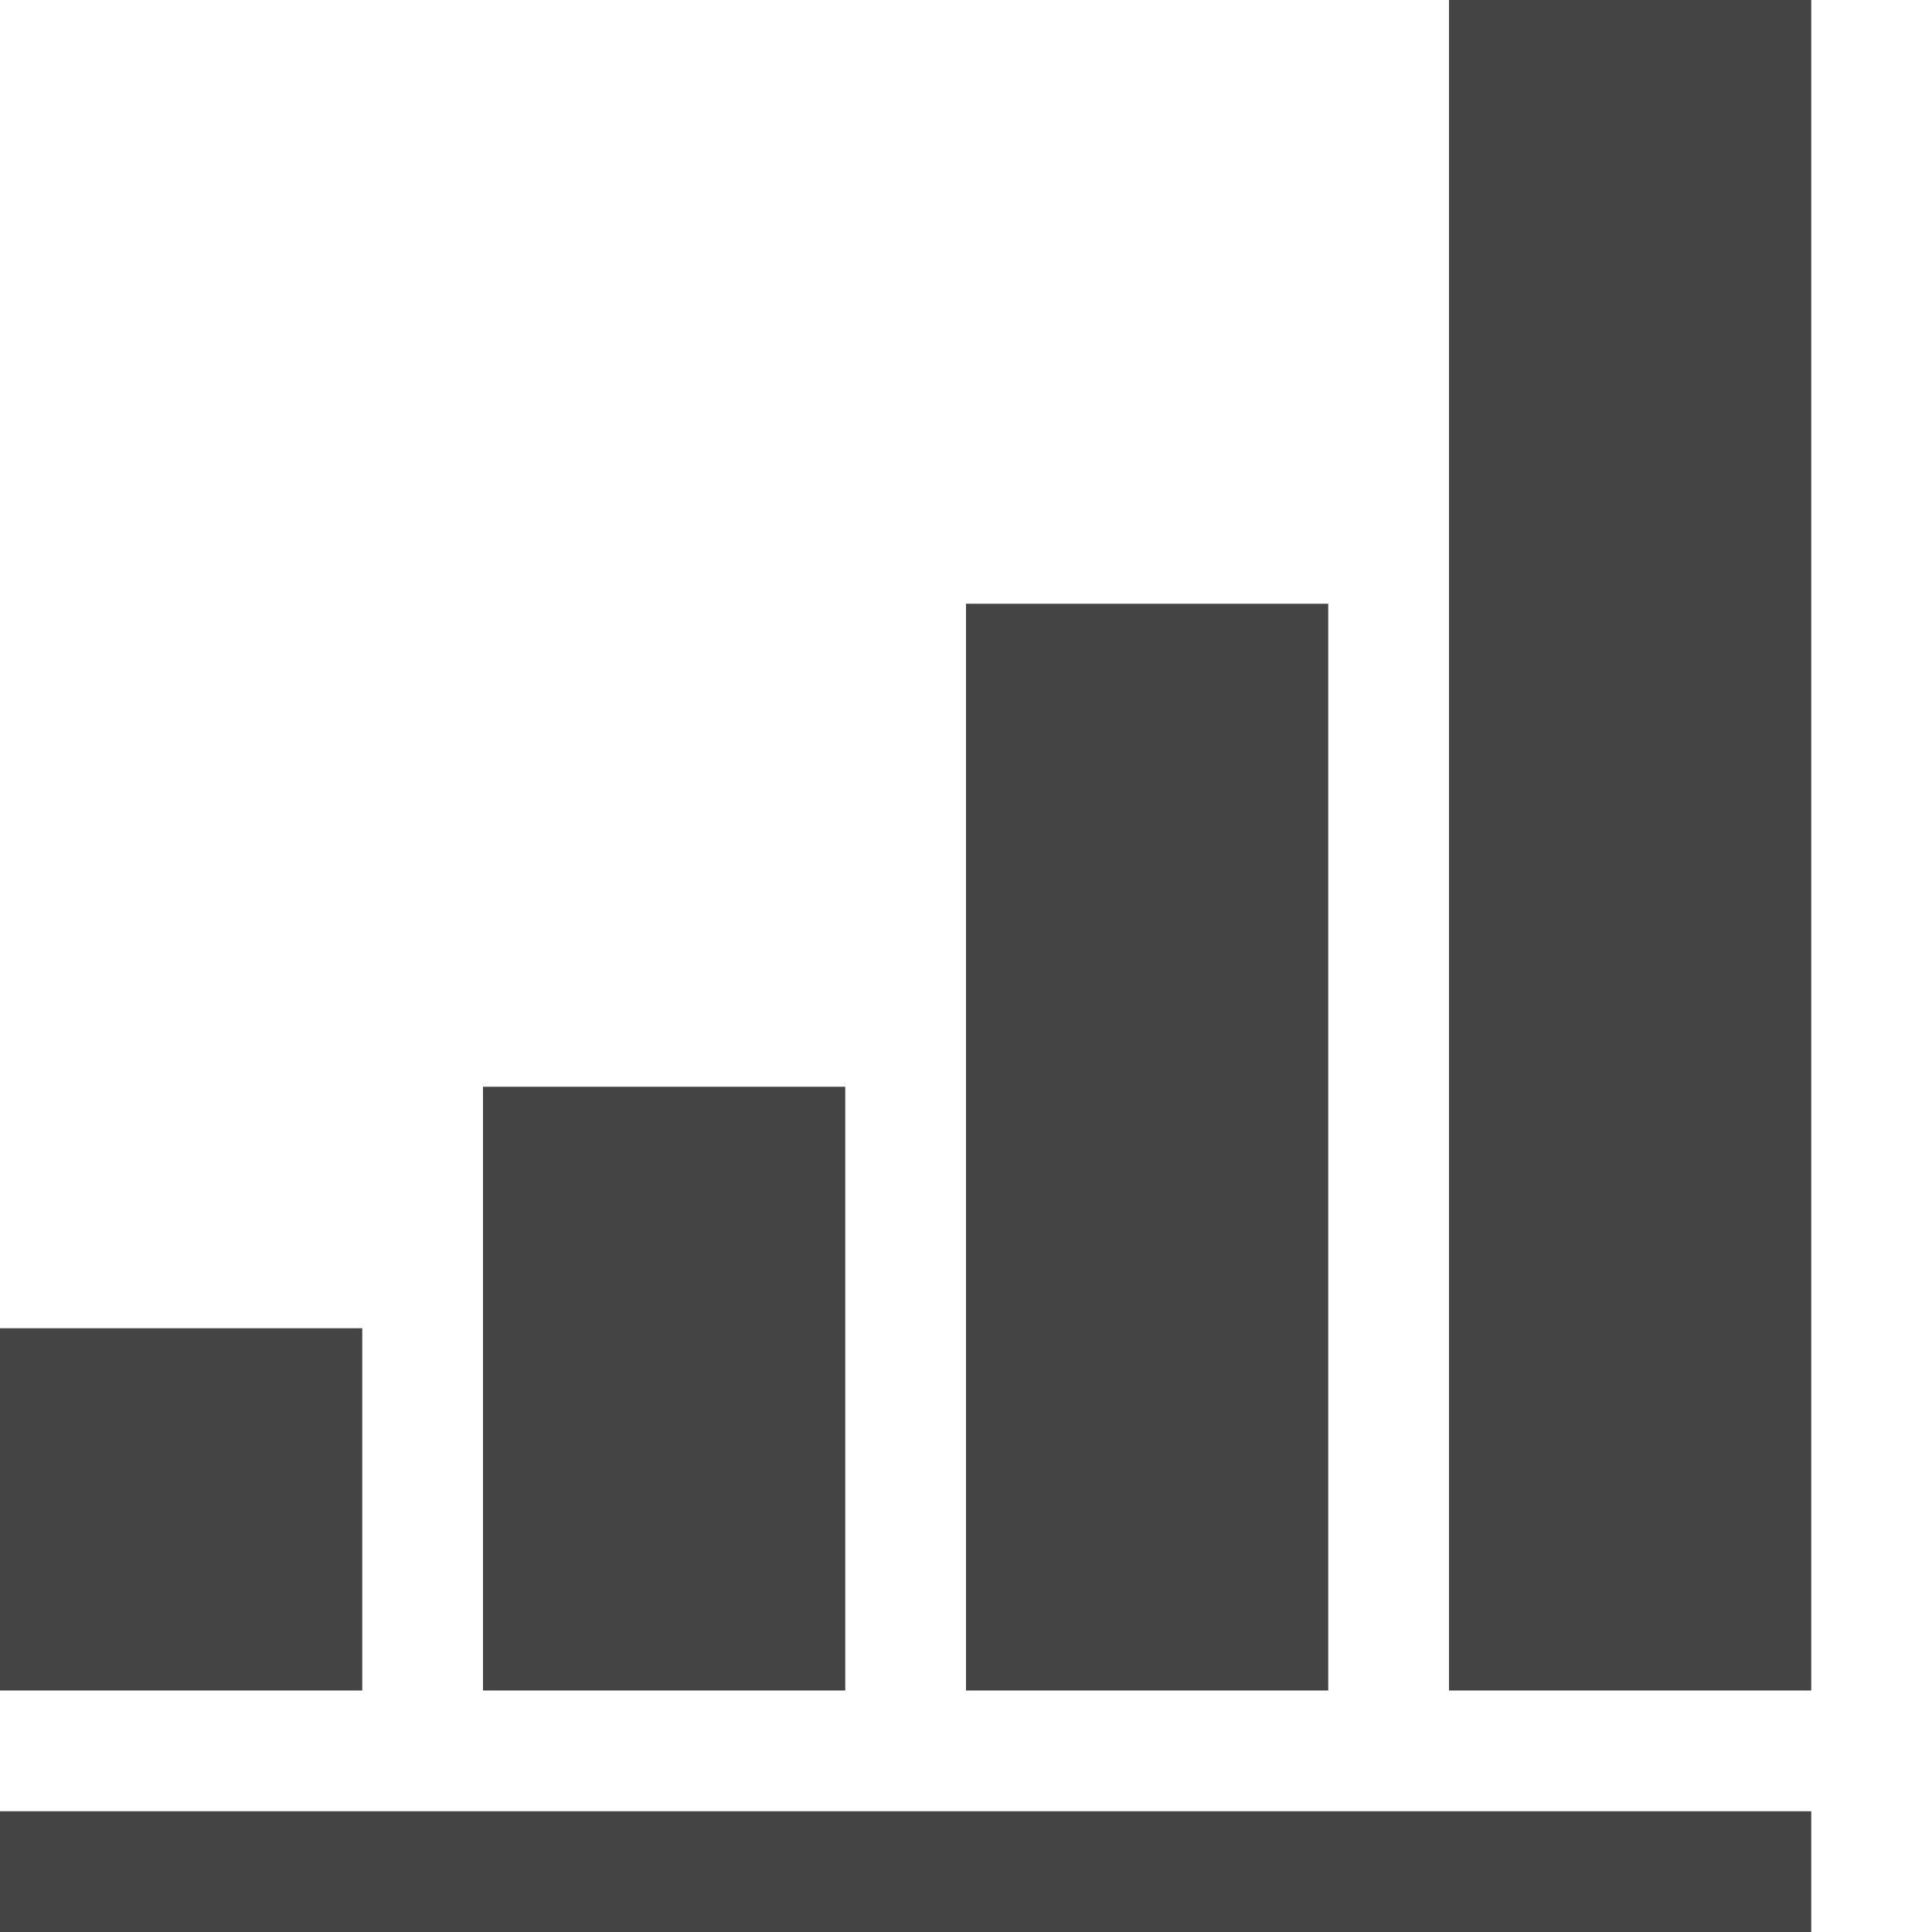
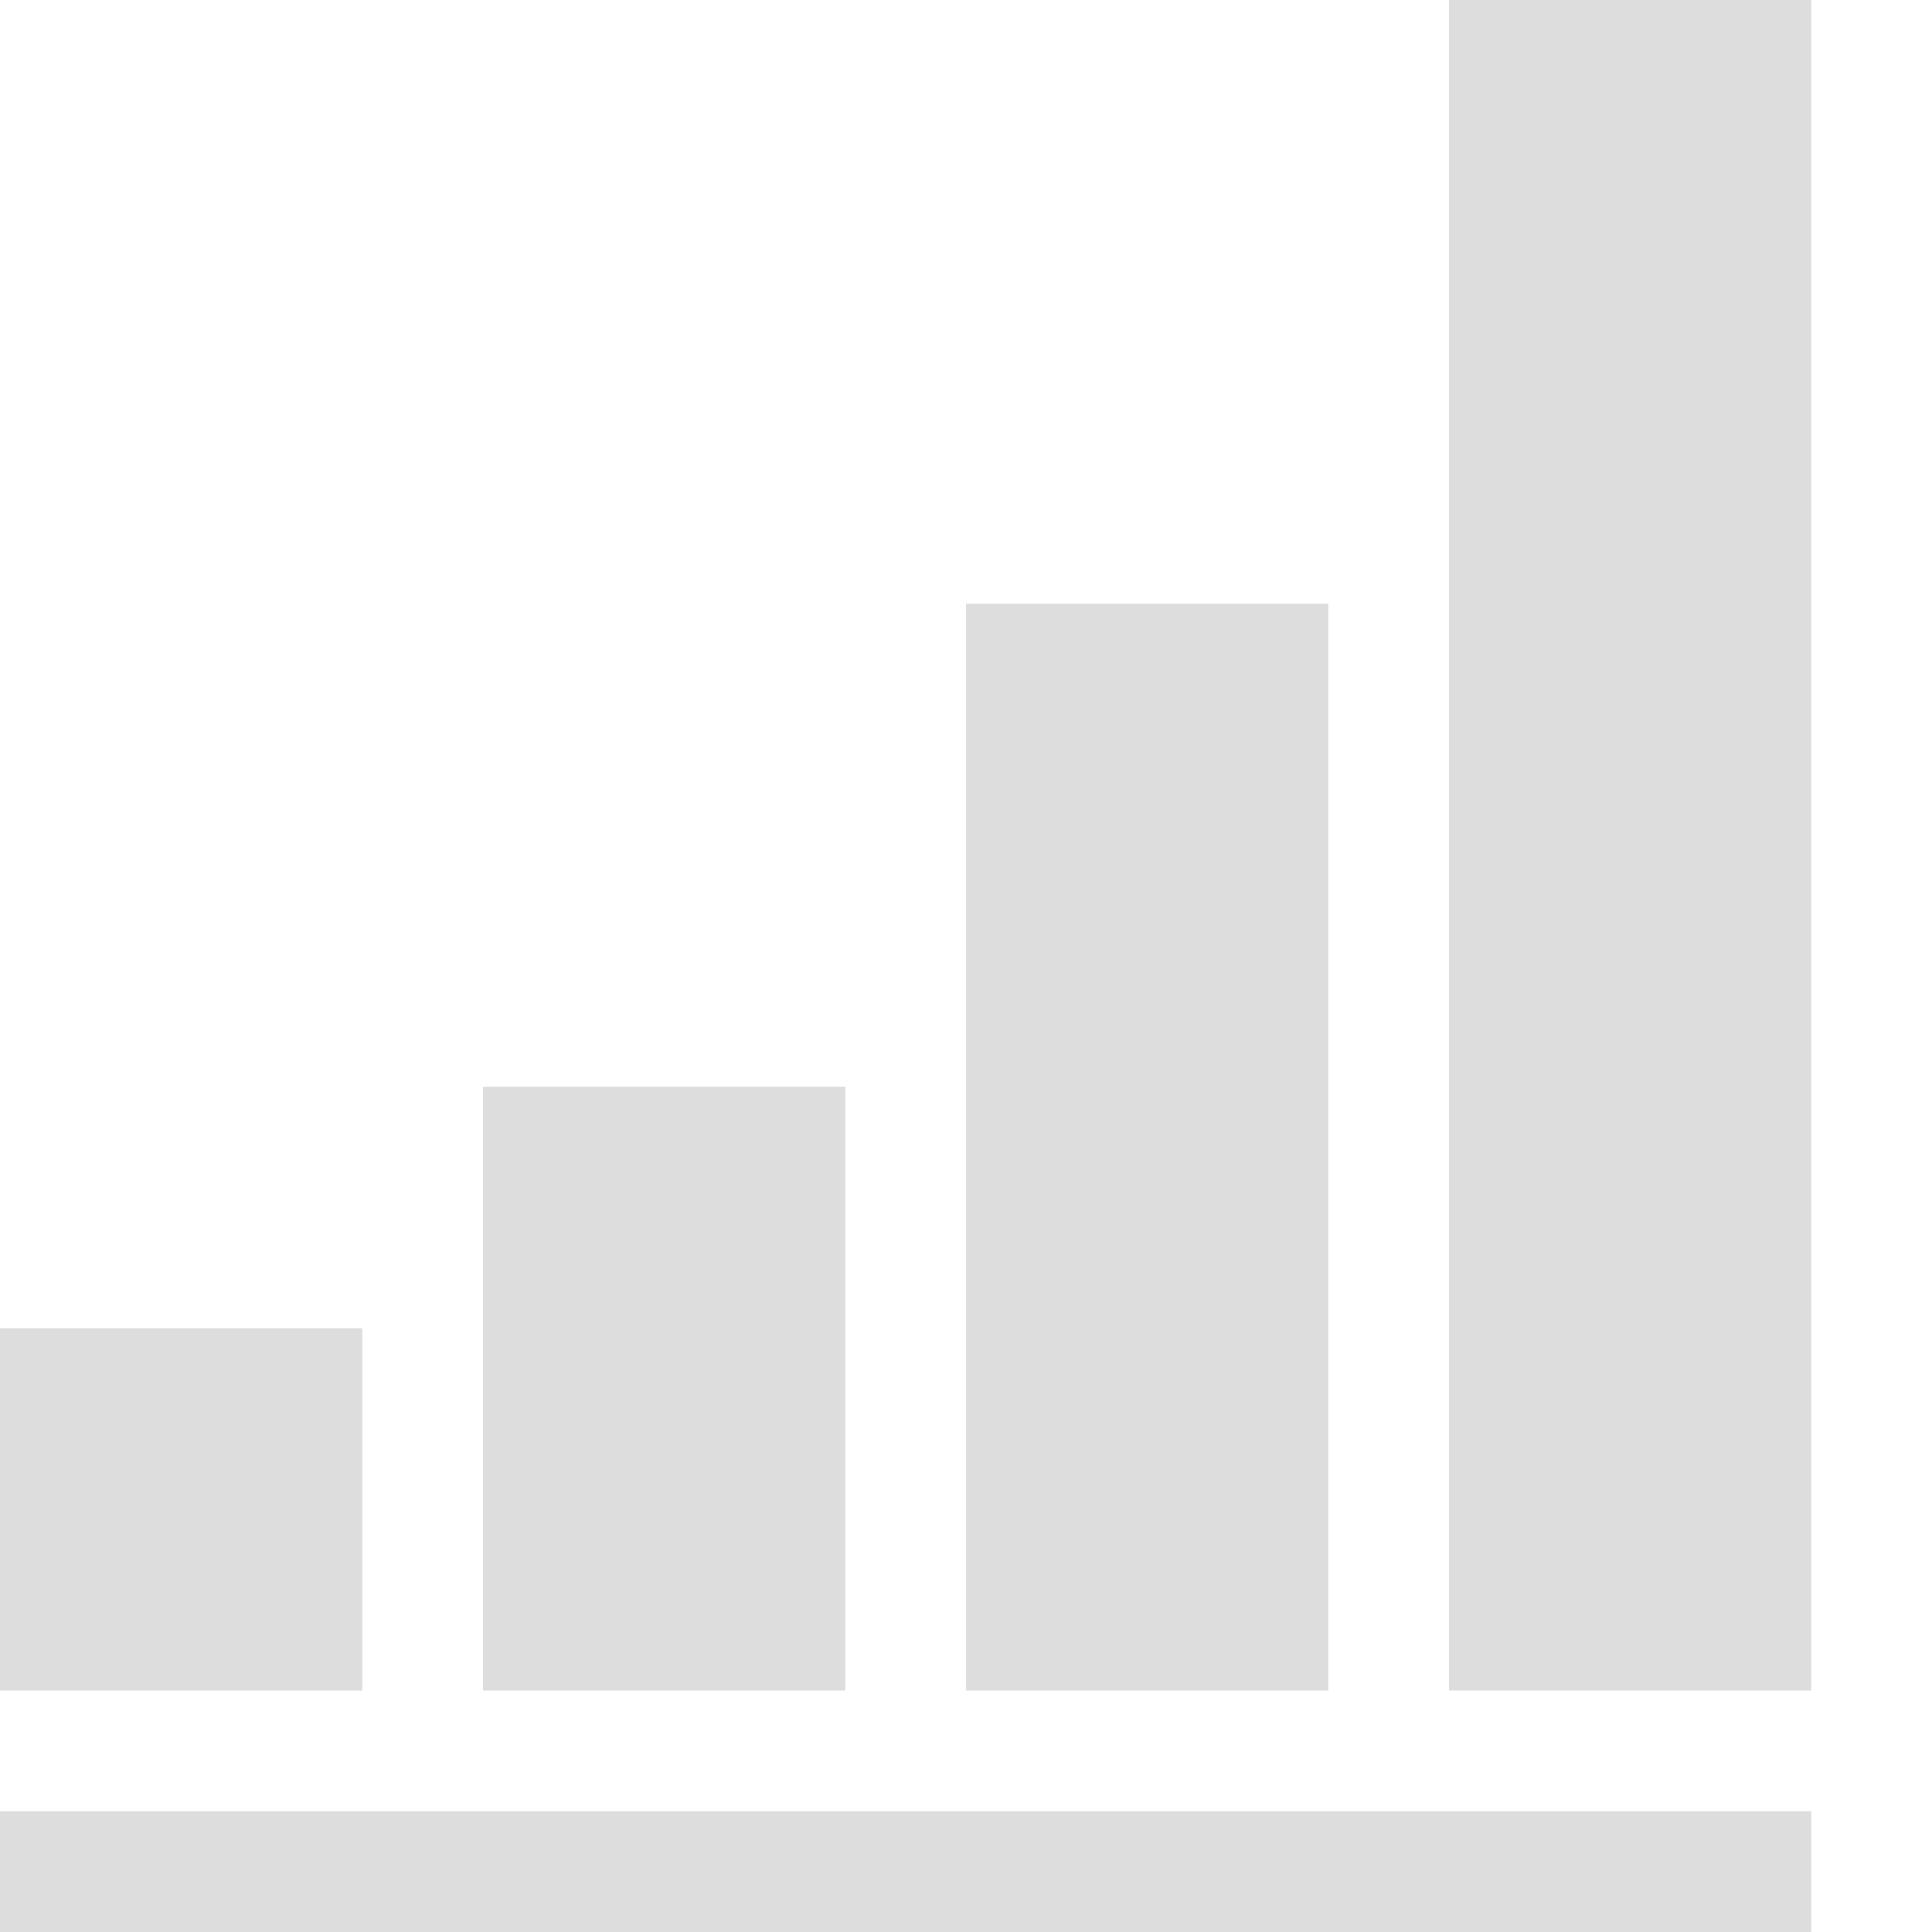
<svg xmlns="http://www.w3.org/2000/svg" version="1.1" width="16" height="16" viewBox="0 0 16 16">
-   <path fill="#444444" d="M0 15h15v1h-15v-1z" />
-   <path fill="#444444" d="M0 11h3v3h-3v-3z" />
-   <path fill="#444444" d="M4 9h3v5h-3v-5z" />
-   <path fill="#444444" d="M8 5h3v9h-3v-9z" />
-   <path fill="#444444" d="M12 0h3v14h-3v-14z" />
+   <path fill="#dddddd" d="M0 15h15v1h-15v-1z" />
+   <path fill="#dddddd" d="M0 11h3v3h-3v-3z" />
+   <path fill="#dddddd" d="M4 9h3v5h-3v-5z" />
+   <path fill="#dddddd" d="M8 5h3v9h-3v-9z" />
+   <path fill="#dddddd" d="M12 0h3v14h-3v-14z" />
</svg>
